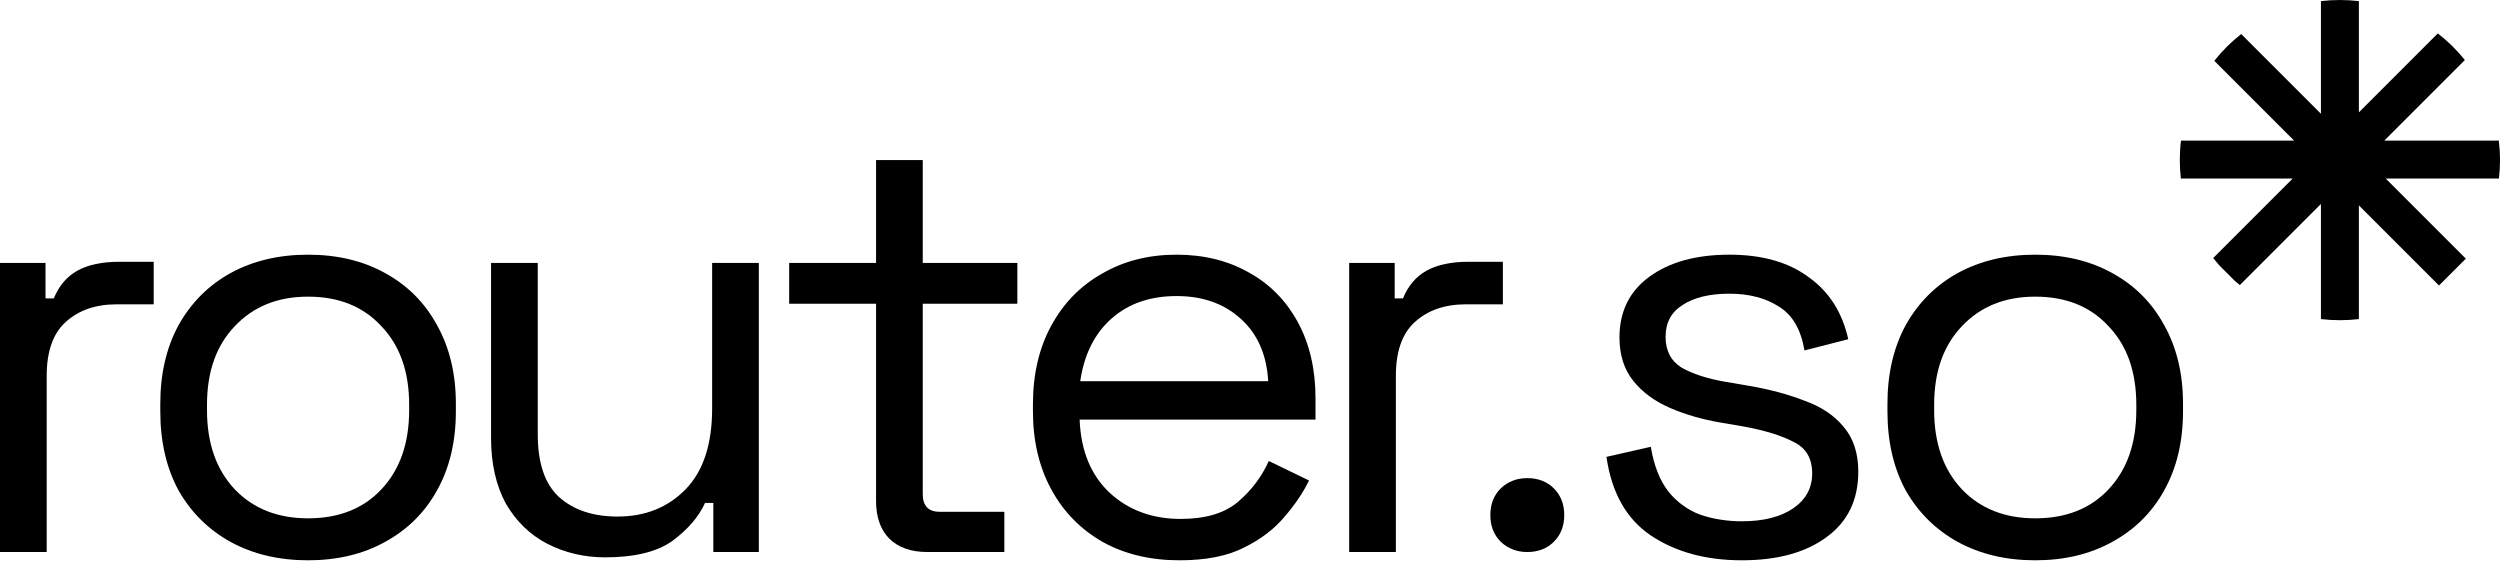
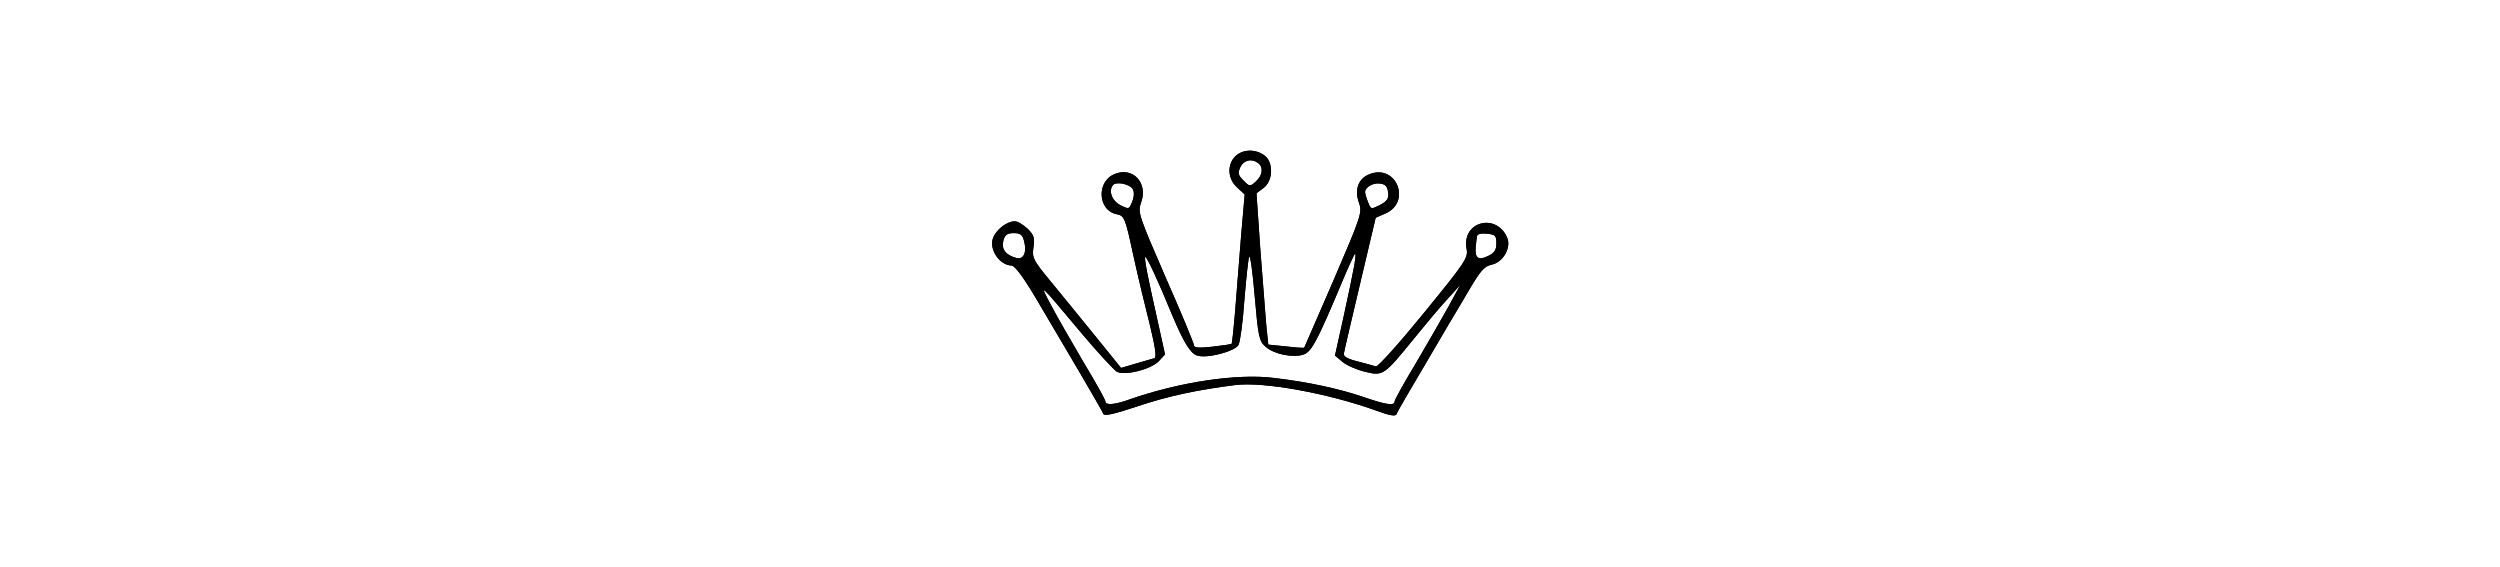
- <svg xmlns="http://www.w3.org/2000/svg" width="203" height="46" viewBox="0 0 203 46" fill="none">
-   <path d="M0 44.824V21.352H3.696V24.232H4.368C4.784 23.208 5.424 22.456 6.288 21.976C7.152 21.496 8.288 21.256 9.696 21.256H12.48V24.712H9.456C7.76 24.712 6.384 25.192 5.328 26.152C4.304 27.08 3.792 28.536 3.792 30.52V44.824H0Z" fill="black" />
-   <path d="M25.016 45.496C22.648 45.496 20.552 45 18.728 44.008C16.936 43.016 15.528 41.624 14.504 39.832C13.512 38.008 13.016 35.864 13.016 33.4V32.776C13.016 30.344 13.512 28.216 14.504 26.392C15.528 24.568 16.936 23.16 18.728 22.168C20.552 21.176 22.648 20.68 25.016 20.68C27.384 20.68 29.464 21.176 31.256 22.168C33.08 23.16 34.488 24.568 35.48 26.392C36.504 28.216 37.016 30.344 37.016 32.776V33.4C37.016 35.864 36.504 38.008 35.48 39.832C34.488 41.624 33.08 43.016 31.256 44.008C29.464 45 27.384 45.496 25.016 45.496ZM25.016 42.088C27.512 42.088 29.496 41.304 30.968 39.736C32.472 38.136 33.224 35.992 33.224 33.304V32.872C33.224 30.184 32.472 28.056 30.968 26.488C29.496 24.888 27.512 24.088 25.016 24.088C22.552 24.088 20.568 24.888 19.064 26.488C17.56 28.056 16.808 30.184 16.808 32.872V33.304C16.808 35.992 17.56 38.136 19.064 39.736C20.568 41.304 22.552 42.088 25.016 42.088Z" fill="black" />
-   <path d="M49.138 45.256C47.442 45.256 45.874 44.888 44.434 44.152C43.026 43.416 41.906 42.328 41.074 40.888C40.274 39.416 39.874 37.64 39.874 35.56V21.352H43.666V35.272C43.666 37.608 44.242 39.304 45.394 40.36C46.578 41.416 48.162 41.944 50.146 41.944C52.386 41.944 54.226 41.208 55.666 39.736C57.106 38.264 57.826 36.072 57.826 33.16V21.352H61.618V44.824H57.922V40.84H57.25C56.738 41.96 55.858 42.984 54.61 43.912C53.362 44.808 51.538 45.256 49.138 45.256Z" fill="black" />
-   <path d="M75.312 44.824C73.969 44.824 72.928 44.456 72.192 43.72C71.489 42.984 71.136 41.976 71.136 40.696V24.664H64.081V21.352H71.136V13H74.928V21.352H82.609V24.664H74.928V40.12C74.928 41.08 75.392 41.56 76.32 41.56H81.552V44.824H75.312Z" fill="black" />
-   <path d="M95.779 45.496C93.411 45.496 91.331 45 89.539 44.008C87.747 42.984 86.355 41.56 85.363 39.736C84.371 37.912 83.875 35.8 83.875 33.4V32.824C83.875 30.392 84.371 28.264 85.363 26.44C86.355 24.616 87.731 23.208 89.491 22.216C91.251 21.192 93.267 20.68 95.539 20.68C97.747 20.68 99.699 21.16 101.395 22.12C103.091 23.048 104.419 24.392 105.379 26.152C106.339 27.912 106.819 29.976 106.819 32.344V34.072H87.667C87.763 36.6 88.579 38.584 90.115 40.024C91.651 41.432 93.571 42.136 95.875 42.136C97.891 42.136 99.443 41.672 100.531 40.744C101.619 39.816 102.451 38.712 103.027 37.432L106.291 39.016C105.811 40.008 105.139 41 104.275 41.992C103.443 42.984 102.339 43.816 100.963 44.488C99.619 45.16 97.891 45.496 95.779 45.496ZM87.715 30.952H102.979C102.851 28.776 102.099 27.08 100.723 25.864C99.379 24.648 97.651 24.04 95.539 24.04C93.395 24.04 91.635 24.648 90.259 25.864C88.883 27.08 88.035 28.776 87.715 30.952Z" fill="black" />
-   <path d="M109.553 44.824V21.352H113.249V24.232H113.921C114.337 23.208 114.977 22.456 115.841 21.976C116.705 21.496 117.841 21.256 119.249 21.256H122.033V24.712H119.009C117.313 24.712 115.937 25.192 114.881 26.152C113.857 27.08 113.345 28.536 113.345 30.52V44.824H109.553Z" fill="black" />
-   <path d="M141.437 45.496C138.525 45.496 136.061 44.824 134.045 43.48C132.061 42.136 130.861 40.008 130.445 37.096L134.045 36.28C134.301 37.816 134.781 39.032 135.485 39.928C136.189 40.792 137.053 41.416 138.077 41.8C139.133 42.152 140.253 42.328 141.437 42.328C143.197 42.328 144.589 41.976 145.613 41.272C146.637 40.568 147.149 39.624 147.149 38.44C147.149 37.224 146.653 36.376 145.661 35.896C144.701 35.384 143.373 34.968 141.677 34.648L139.709 34.312C138.205 34.056 136.829 33.656 135.581 33.112C134.333 32.568 133.341 31.832 132.605 30.904C131.869 29.976 131.501 28.808 131.501 27.4C131.501 25.288 132.317 23.64 133.949 22.456C135.581 21.272 137.741 20.68 140.429 20.68C143.085 20.68 145.229 21.288 146.861 22.504C148.525 23.688 149.597 25.368 150.077 27.544L146.525 28.456C146.237 26.76 145.549 25.576 144.461 24.904C143.373 24.2 142.029 23.848 140.429 23.848C138.829 23.848 137.565 24.152 136.637 24.76C135.709 25.336 135.245 26.2 135.245 27.352C135.245 28.472 135.677 29.304 136.541 29.848C137.437 30.36 138.621 30.744 140.093 31L142.061 31.336C143.725 31.624 145.213 32.024 146.525 32.536C147.869 33.016 148.925 33.72 149.693 34.648C150.493 35.576 150.893 36.792 150.893 38.296C150.893 40.6 150.029 42.376 148.301 43.624C146.605 44.872 144.317 45.496 141.437 45.496Z" fill="black" />
-   <path d="M165.261 45.496C162.893 45.496 160.797 45 158.973 44.008C157.181 43.016 155.773 41.624 154.749 39.832C153.757 38.008 153.261 35.864 153.261 33.4V32.776C153.261 30.344 153.757 28.216 154.749 26.392C155.773 24.568 157.181 23.16 158.973 22.168C160.797 21.176 162.893 20.68 165.261 20.68C167.629 20.68 169.709 21.176 171.501 22.168C173.325 23.16 174.733 24.568 175.725 26.392C176.749 28.216 177.261 30.344 177.261 32.776V33.4C177.261 35.864 176.749 38.008 175.725 39.832C174.733 41.624 173.325 43.016 171.501 44.008C169.709 45 167.629 45.496 165.261 45.496ZM165.261 42.088C167.757 42.088 169.741 41.304 171.213 39.736C172.717 38.136 173.469 35.992 173.469 33.304V32.872C173.469 30.184 172.717 28.056 171.213 26.488C169.741 24.888 167.757 24.088 165.261 24.088C162.797 24.088 160.813 24.888 159.309 26.488C157.805 28.056 157.053 30.184 157.053 32.872V33.304C157.053 35.992 157.805 38.136 159.309 39.736C160.813 41.304 162.797 42.088 165.261 42.088Z" fill="black" />
-   <path d="M124.016 44.824C123.163 44.824 122.442 44.545 121.854 43.986C121.295 43.427 121.016 42.706 121.016 41.824C121.016 40.942 121.295 40.221 121.854 39.662C122.442 39.103 123.163 38.824 124.016 38.824C124.898 38.824 125.619 39.103 126.178 39.662C126.737 40.221 127.016 40.942 127.016 41.824C127.016 42.706 126.737 43.427 126.178 43.986C125.619 44.545 124.898 44.824 124.016 44.824Z" fill="black" />
-   <path fill-rule="evenodd" clip-rule="evenodd" d="M202.915 14.498C202.971 14.008 203 13.51 203 13.005C203 13.003 203 13.002 203 13C203 12.998 203 12.997 203 12.995C203 12.46 202.967 11.933 202.904 11.415H193.607L200.148 4.874C199.503 4.07 198.765 3.344 197.95 2.713L191.541 9.122V0.09C191.036 0.031 190.521 0 190 0C189.479 0 188.964 0.031 188.459 0.09V9.236L181.986 2.763C181.175 3.399 180.441 4.129 179.801 4.938L186.279 11.415H177.096C177.032 11.935 177 12.464 177 13C177 13.507 177.029 14.006 177.085 14.498H186.165L179.713 20.95C179.869 21.151 180.03 21.347 180.197 21.538L181.462 22.803C181.597 22.921 181.734 23.036 181.874 23.148L188.459 16.563V25.91C188.962 25.969 189.474 26 189.993 26C189.995 26 189.998 26 190 26C190.002 26 190.005 26 190.007 26C190.526 26 191.038 25.969 191.541 25.91V16.677L198.046 23.182L200.225 21.002L193.721 14.498H202.915ZM181.84 3.327L188.459 9.945L181.84 3.327L180.37 4.797L180.37 4.797L181.84 3.327ZM181.84 22.473L181.84 22.473L188.459 15.854L181.84 22.473Z" fill="black" />
+ <svg xmlns="http://www.w3.org/2000/svg" version="1.0" width="203" height="46" viewBox="0 0 192 192" fill="none">
+   <g transform="translate(0,192) scale(0.1,-0.1)" fill="currentColor" stroke="none" fillRule="evenodd" clipRule="evenodd">
+     <path fill="currentColor" stroke="none" fillRule="evenodd" clipRule="evenodd" d="M910 1390 c-28 -28 -26 -76 6 -105 l26 -24 -12 -138 c-6 -76 -15 -189 -20 -252 -5 -63 -11 -115 -12 -116 -2 -2 -31 -6 -65 -10 -46 -5 -63 -4 -63 5 0 6 -43 110 -96 230 -92 212 -95 220 -83 254 24 66 -28 122 -90 96 -62 -25 -57 -123 7 -136 26 -5 29 -11 56 -137 16 -73 42 -181 57 -240 18 -74 23 -109 15 -111 -6 -2 -34 -10 -62 -18 l-51 -15 -89 110 c-49 60 -117 144 -151 185 -58 70 -62 79 -57 113 5 32 2 42 -19 63 -15 14 -34 26 -44 26 -27 0 -63 -28 -74 -57 -14 -38 22 -92 63 -93 11 0 42 -42 89 -122 40 -68 105 -178 145 -246 40 -68 75 -129 77 -135 3 -8 38 0 113 25 103 35 206 57 334 73 97 12 315 -28 479 -87 46 -17 65 -20 68 -11 2 7 45 81 95 165 49 84 114 194 144 244 44 76 58 92 83 97 39 8 68 59 52 93 -38 84 -154 52 -137 -39 6 -31 -3 -44 -144 -217 -83 -102 -156 -183 -163 -182 -7 2 -34 10 -62 17 -33 8 -49 17 -47 26 1 8 26 115 55 237 l53 224 32 14 c90 38 39 169 -52 134 -38 -14 -53 -52 -37 -96 12 -34 9 -43 -85 -262 -54 -125 -99 -228 -100 -230 -1 -2 -29 0 -62 4 l-60 6 -7 67 c-3 36 -12 152 -20 256 l-13 190 24 18 c33 25 34 89 2 111 -31 22 -74 20 -98 -4z m78 -23 c18 -14 15 -41 -8 -62 -20 -18 -21 -18 -42 3 -18 18 -20 25 -11 45 12 25 39 31 61 14z m-426 -87 c6 -9 6 -25 -1 -43 -11 -27 -11 -27 -41 -12 -29 15 -41 51 -23 69 12 11 55 2 65 -14z m866 -12 c3 -21 -3 -30 -28 -43 -30 -15 -30 -15 -40 10 -6 15 -10 30 -10 34 0 16 26 32 50 29 19 -2 26 -10 28 -30z m-1234 -164 c11 -40 -2 -66 -27 -58 -36 10 -50 30 -43 58 5 20 13 26 35 26 23 0 30 -6 35 -26z m1601 -9 c0 -23 -7 -33 -29 -43 -32 -16 -45 -6 -41 31 1 12 3 28 4 35 1 9 12 12 34 10 28 -3 32 -6 32 -33z m-781 -351 c28 -25 95 -38 129 -25 26 10 46 48 123 231 25 61 48 110 50 110 6 0 -3 -49 -38 -210 l-30 -135 25 -21 c14 -12 48 -27 77 -34 61 -15 64 -13 167 114 35 43 84 102 110 130 l46 51 -38 -70 c-21 -38 -71 -125 -111 -193 -41 -68 -74 -127 -74 -133 0 -15 -29 -11 -104 15 -82 28 -186 51 -304 65 -126 16 -322 -14 -491 -73 -49 -18 -81 -20 -81 -7 0 6 -33 65 -74 133 -40 68 -90 155 -110 193 -42 79 -43 80 106 -98 54 -64 107 -121 117 -127 28 -14 115 8 142 36 l21 23 -25 113 c-35 156 -46 212 -42 217 4 4 43 -79 90 -194 40 -95 63 -133 86 -140 33 -11 128 14 140 36 6 11 15 80 20 152 6 73 13 139 16 147 4 8 12 -52 19 -135 12 -138 15 -152 38 -171z" />
+   </g>
+   <g transform="translate(0,192) scale(0.1,-0.1)" fill="currentColor" stroke="none" fillRule="evenodd" clipRule="evenodd">
+     <path fill="currentColor" stroke="none" fillRule="evenodd" clipRule="evenodd" d="M910 1390 c-28 -28 -26 -76 6 -105 l26 -24 -12 -138 c-6 -76 -15 -189 -20 -252 -5 -63 -11 -115 -12 -116 -2 -2 -31 -6 -65 -10 -46 -5 -63 -4 -63 5 0 6 -43 110 -96 230 -92 212 -95 220 -83 254 24 66 -28 122 -90 96 -62 -25 -57 -123 7 -136 26 -5 29 -11 56 -137 16 -73 42 -181 57 -240 18 -74 23 -109 15 -111 -6 -2 -34 -10 -62 -18 l-51 -15 -89 110 c-49 60 -117 144 -151 185 -58 70 -62 79 -57 113 5 32 2 42 -19 63 -15 14 -34 26 -44 26 -27 0 -63 -28 -74 -57 -14 -38 22 -92 63 -93 11 0 42 -42 89 -122 40 -68 105 -178 145 -246 40 -68 75 -129 77 -135 3 -8 38 0 113 25 103 35 206 57 334 73 97 12 315 -28 479 -87 46 -17 65 -20 68 -11 2 7 45 81 95 165 49 84 114 194 144 244 44 76 58 92 83 97 39 8 68 59 52 93 -38 84 -154 52 -137 -39 6 -31 -3 -44 -144 -217 -83 -102 -156 -183 -163 -182 -7 2 -34 10 -62 17 -33 8 -49 17 -47 26 1 8 26 115 55 237 l53 224 32 14 c90 38 39 169 -52 134 -38 -14 -53 -52 -37 -96 12 -34 9 -43 -85 -262 -54 -125 -99 -228 -100 -230 -1 -2 -29 0 -62 4 l-60 6 -7 67 c-3 36 -12 152 -20 256 l-13 190 24 18 c33 25 34 89 2 111 -31 22 -74 20 -98 -4z m78 -23 c18 -14 15 -41 -8 -62 -20 -18 -21 -18 -42 3 -18 18 -20 25 -11 45 12 25 39 31 61 14z m-426 -87 c6 -9 6 -25 -1 -43 -11 -27 -11 -27 -41 -12 -29 15 -41 51 -23 69 12 11 55 2 65 -14z m866 -12 c3 -21 -3 -30 -28 -43 -30 -15 -30 -15 -40 10 -6 15 -10 30 -10 34 0 16 26 32 50 29 19 -2 26 -10 28 -30z m-1234 -164 c11 -40 -2 -66 -27 -58 -36 10 -50 30 -43 58 5 20 13 26 35 26 23 0 30 -6 35 -26z m1601 -9 c0 -23 -7 -33 -29 -43 -32 -16 -45 -6 -41 31 1 12 3 28 4 35 1 9 12 12 34 10 28 -3 32 -6 32 -33z m-781 -351 c28 -25 95 -38 129 -25 26 10 46 48 123 231 25 61 48 110 50 110 6 0 -3 -49 -38 -210 l-30 -135 25 -21 c14 -12 48 -27 77 -34 61 -15 64 -13 167 114 35 43 84 102 110 130 l46 51 -38 -70 c-21 -38 -71 -125 -111 -193 -41 -68 -74 -127 -74 -133 0 -15 -29 -11 -104 15 -82 28 -186 51 -304 65 -126 16 -322 -14 -491 -73 -49 -18 -81 -20 -81 -7 0 6 -33 65 -74 133 -40 68 -90 155 -110 193 -42 79 -43 80 106 -98 54 -64 107 -121 117 -127 28 -14 115 8 142 36 l21 23 -25 113 c-35 156 -46 212 -42 217 4 4 43 -79 90 -194 40 -95 63 -133 86 -140 33 -11 128 14 140 36 6 11 15 80 20 152 6 73 13 139 16 147 4 8 12 -52 19 -135 12 -138 15 -152 38 -171z" />
+   </g>
</svg>
